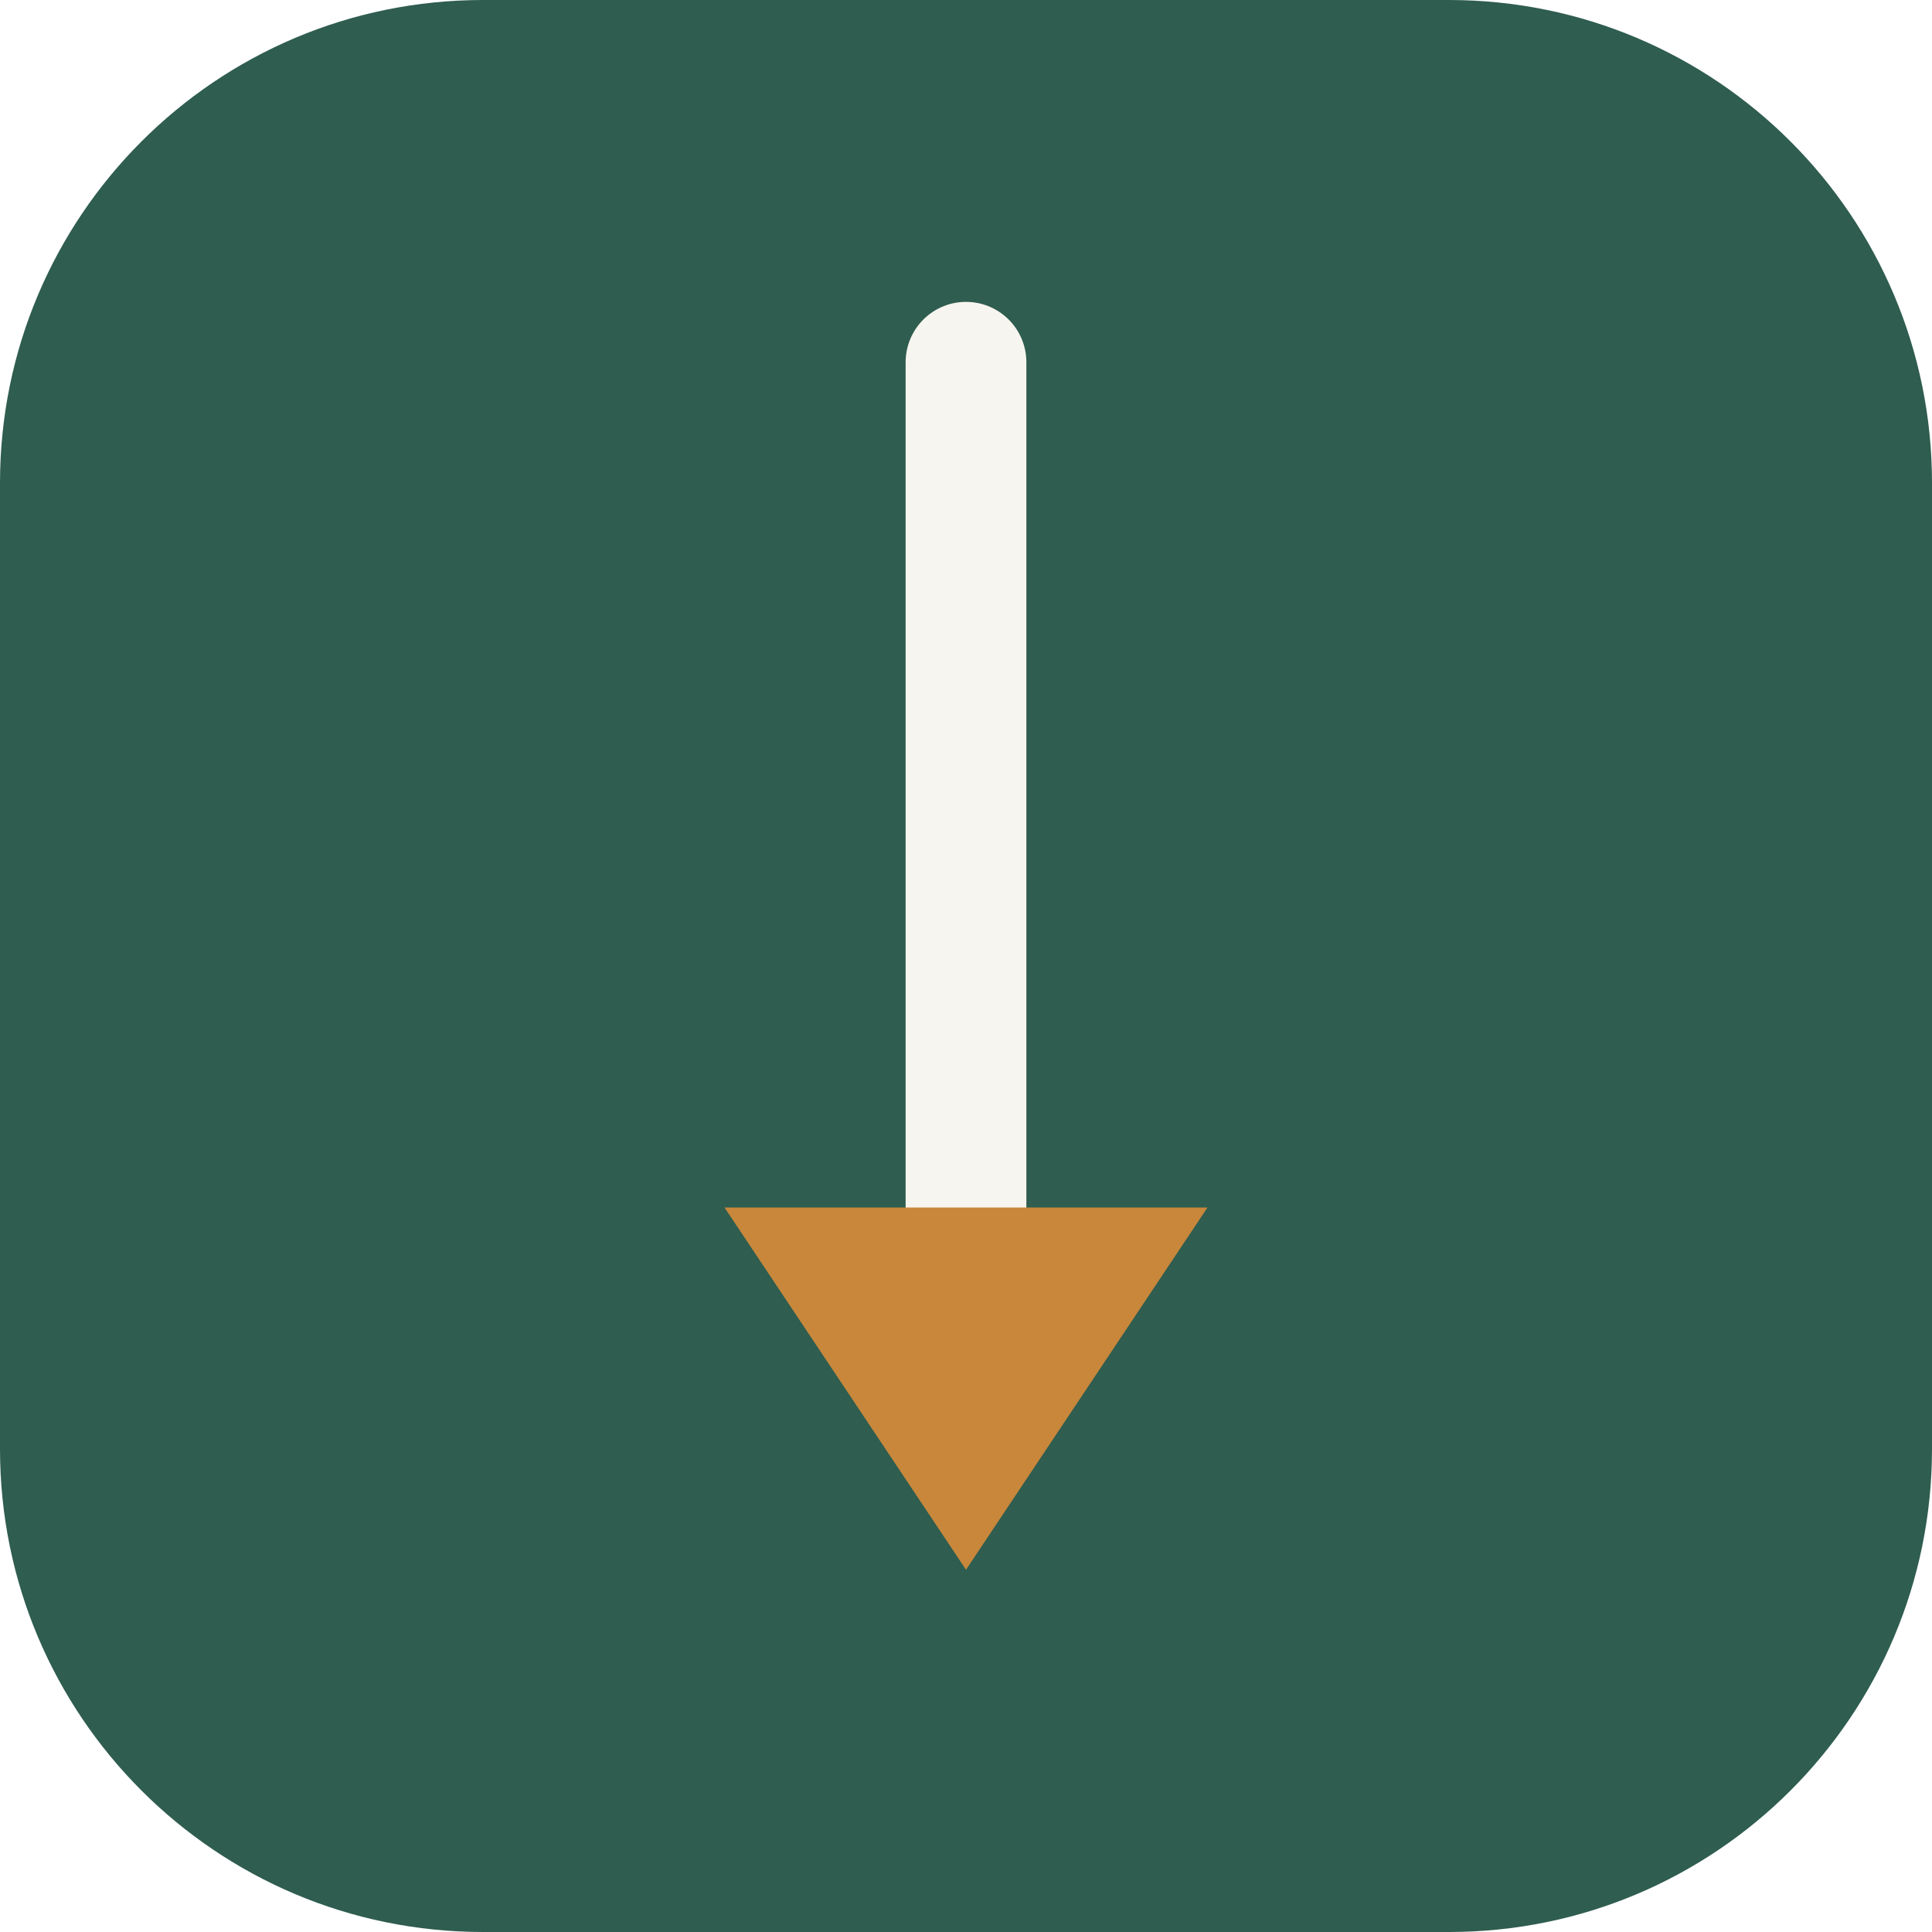
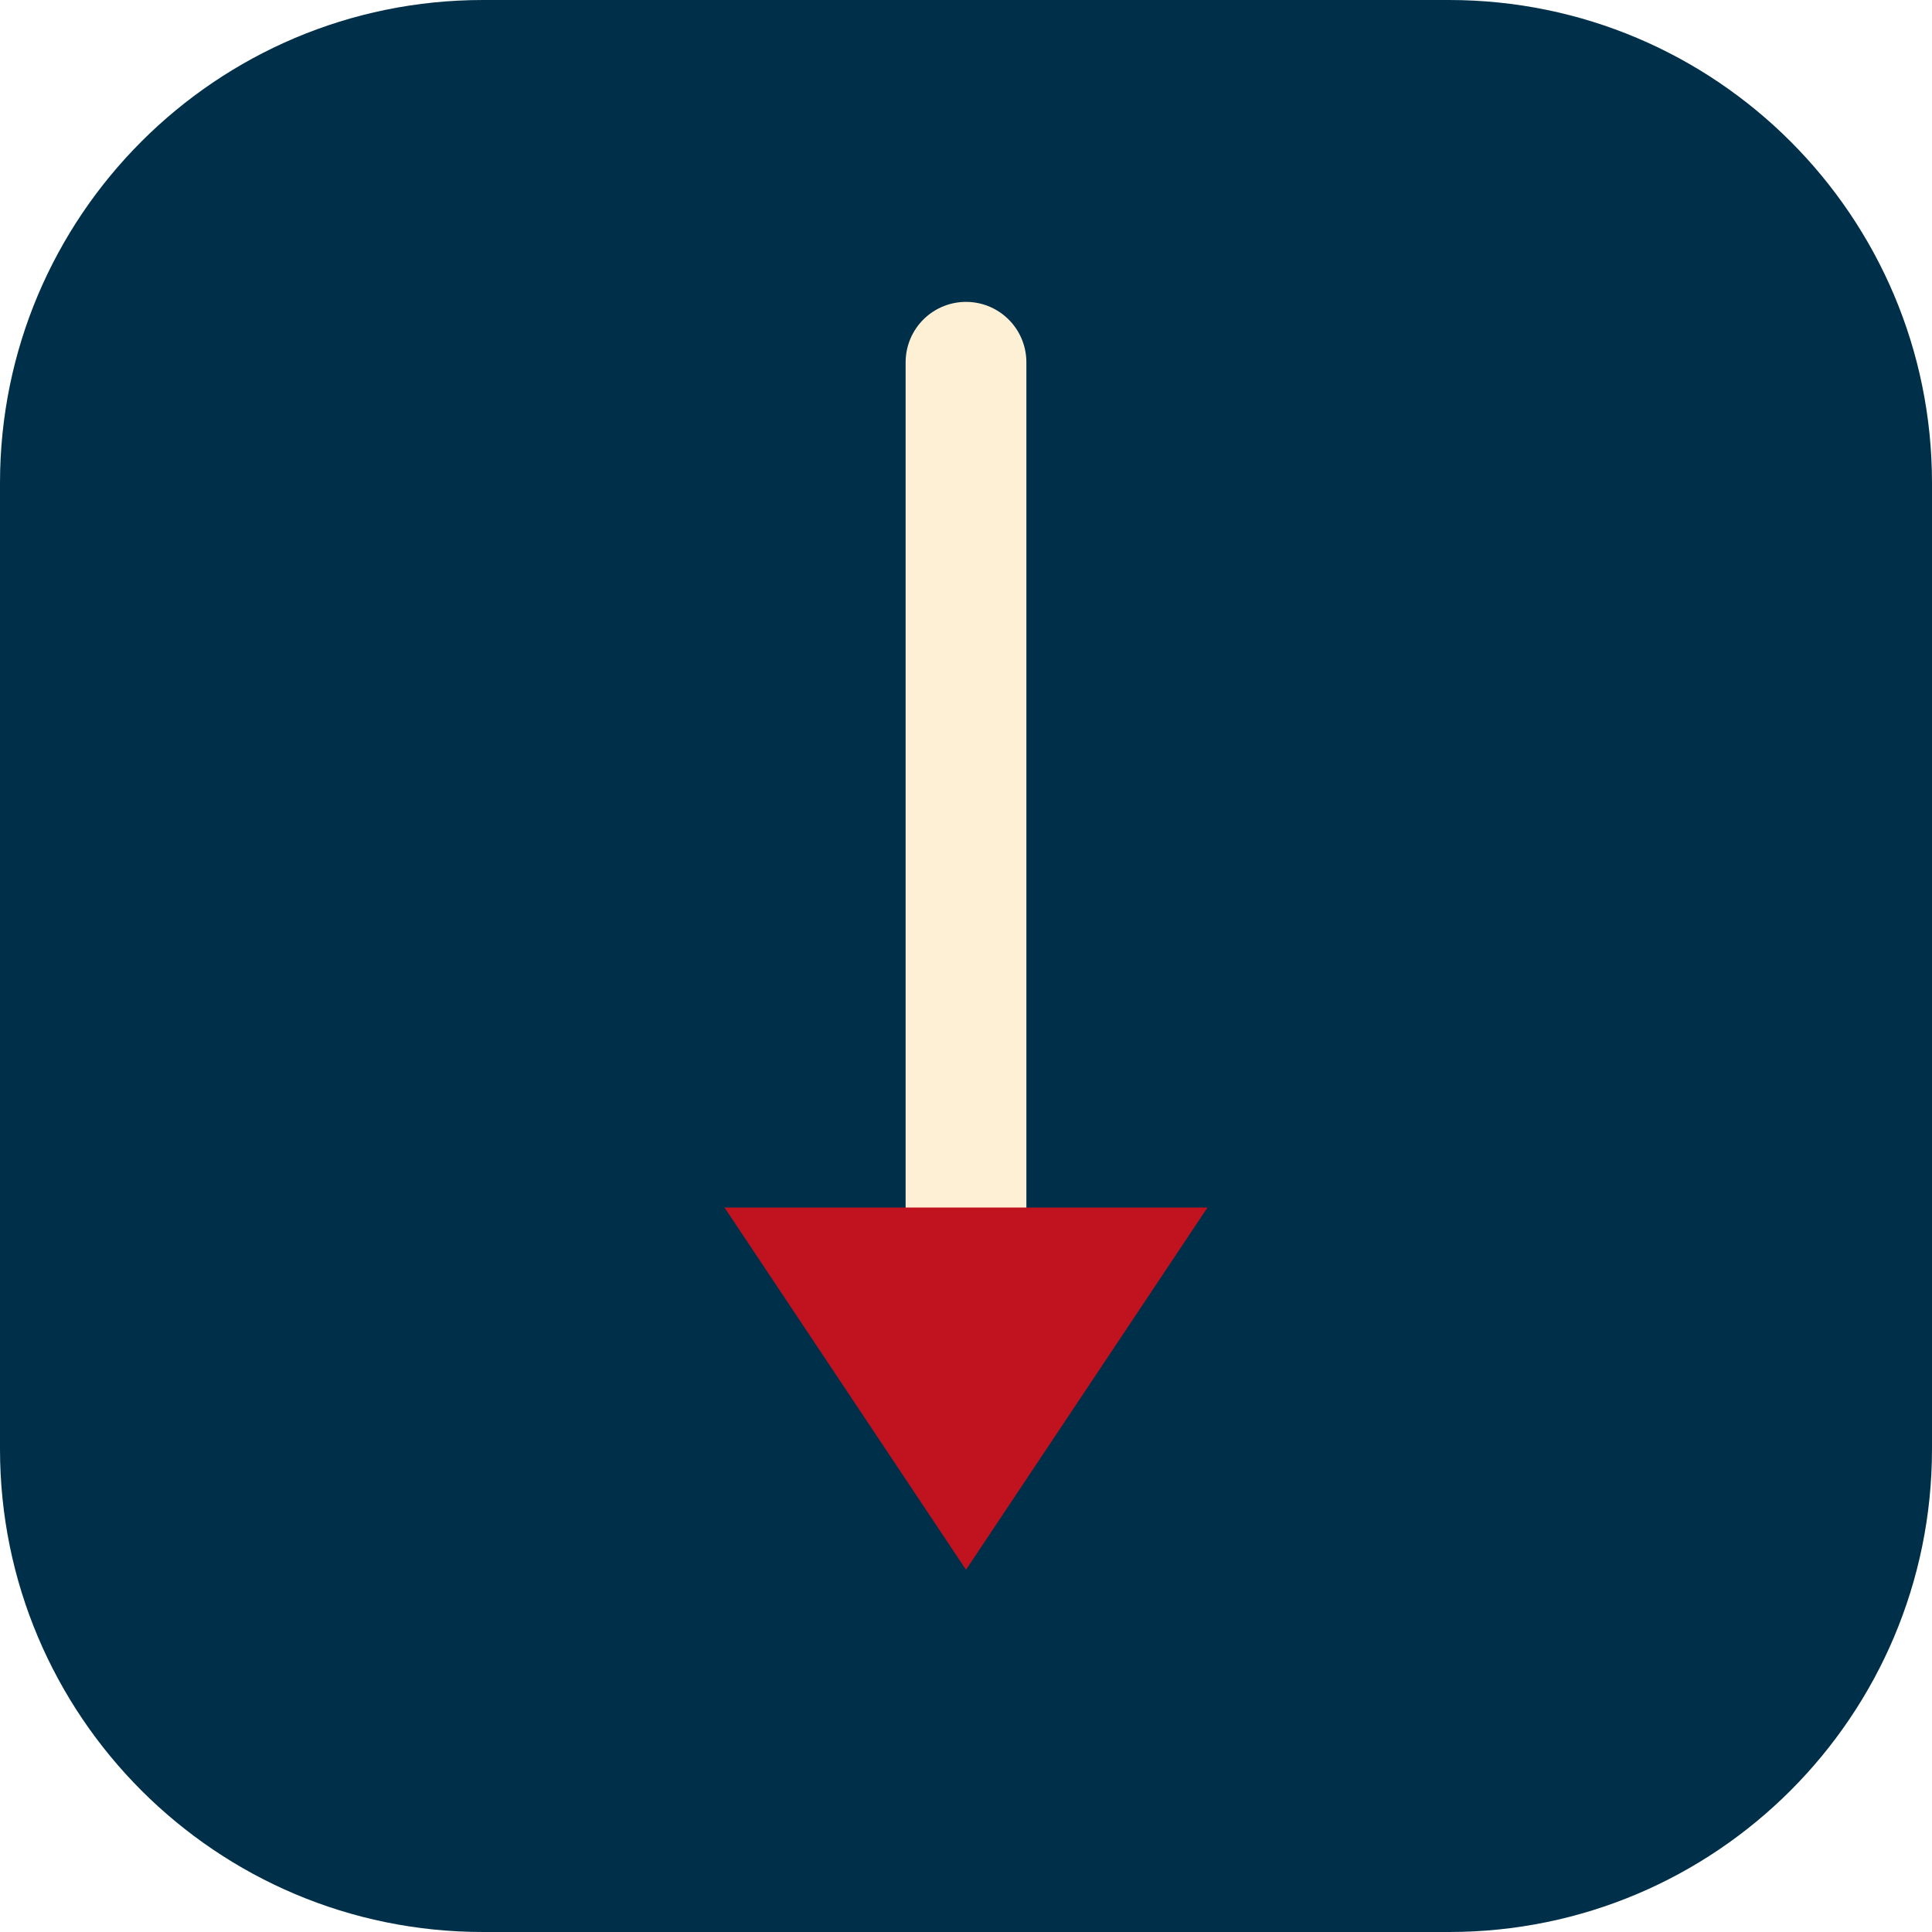
<svg xmlns="http://www.w3.org/2000/svg" viewBox="0 0 32 32">
-   <rect width="32" height="32" rx="8" fill="#2F5D50" />
-   <line x1="16" y1="6" x2="16" y2="20" stroke="#F7F5EF" stroke-width="2" stroke-linecap="round" />
-   <path d="M12 20h8l-4 6z" fill="#C8873A" />
+   <rect width="32" height="32" rx="8" fill="#003049" />
+   <line x1="16" y1="6" x2="16" y2="20" stroke="#FDF0D5" stroke-width="2" stroke-linecap="round" />
+   <path d="M12 20h8l-4 6z" fill="#C1121F" />
</svg>
